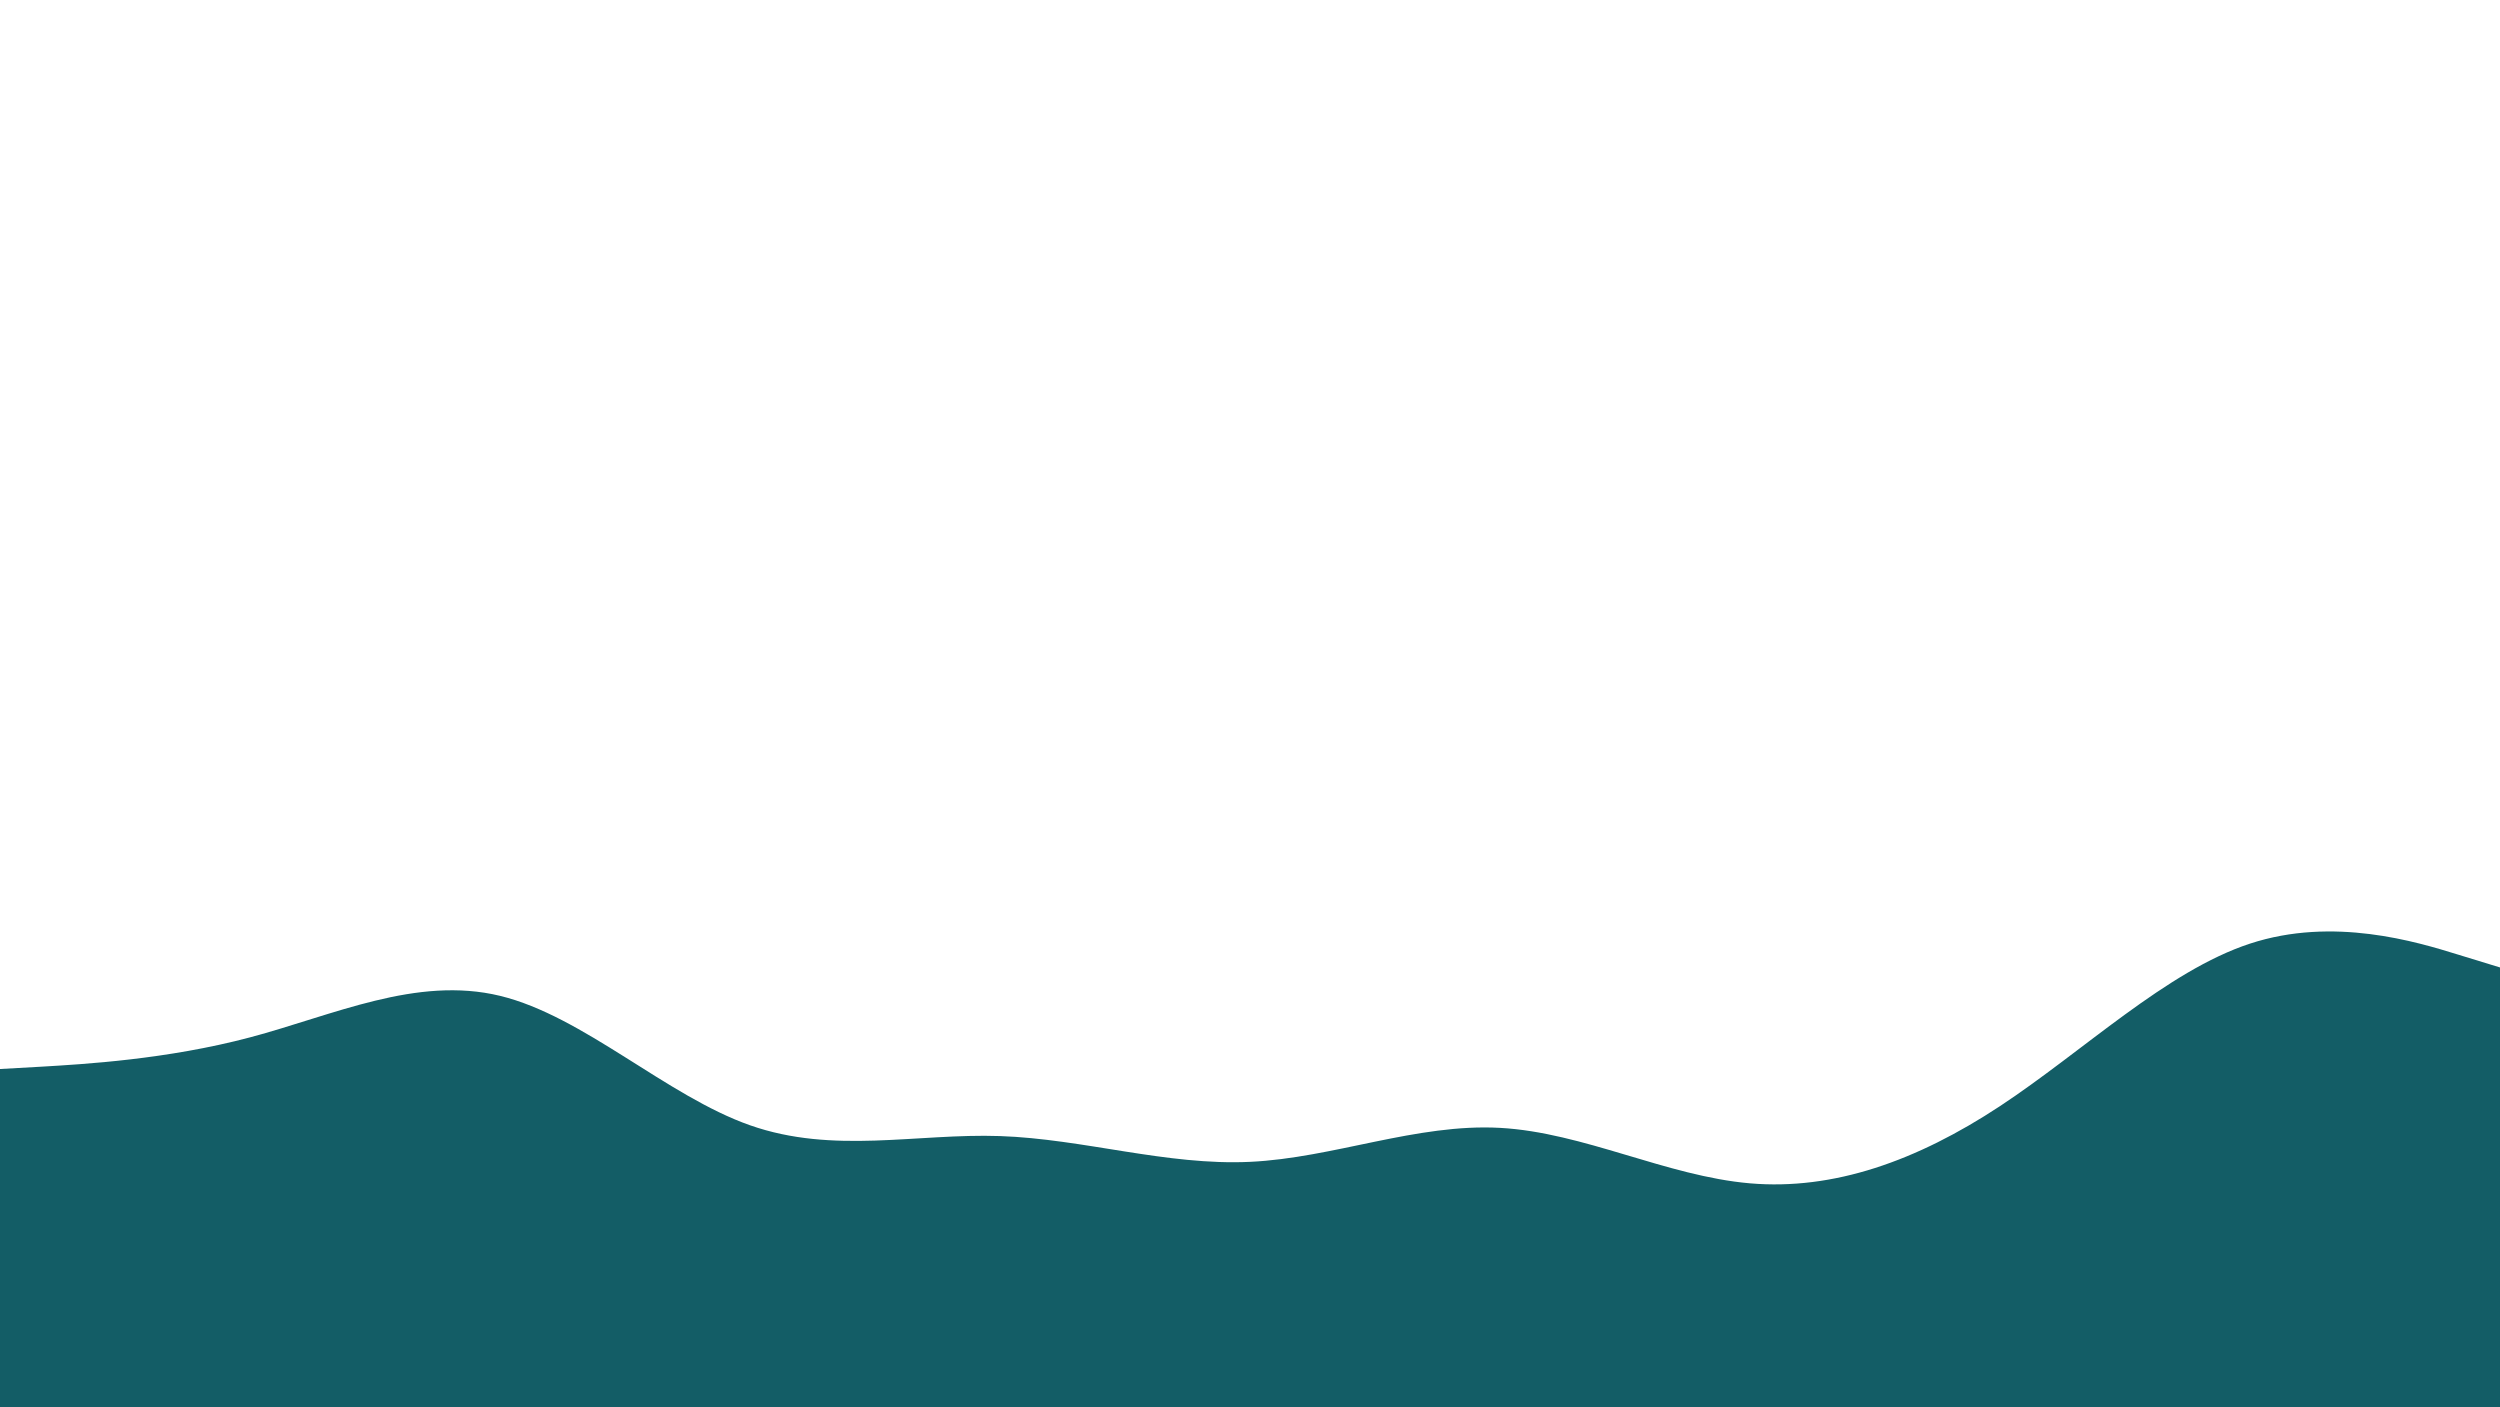
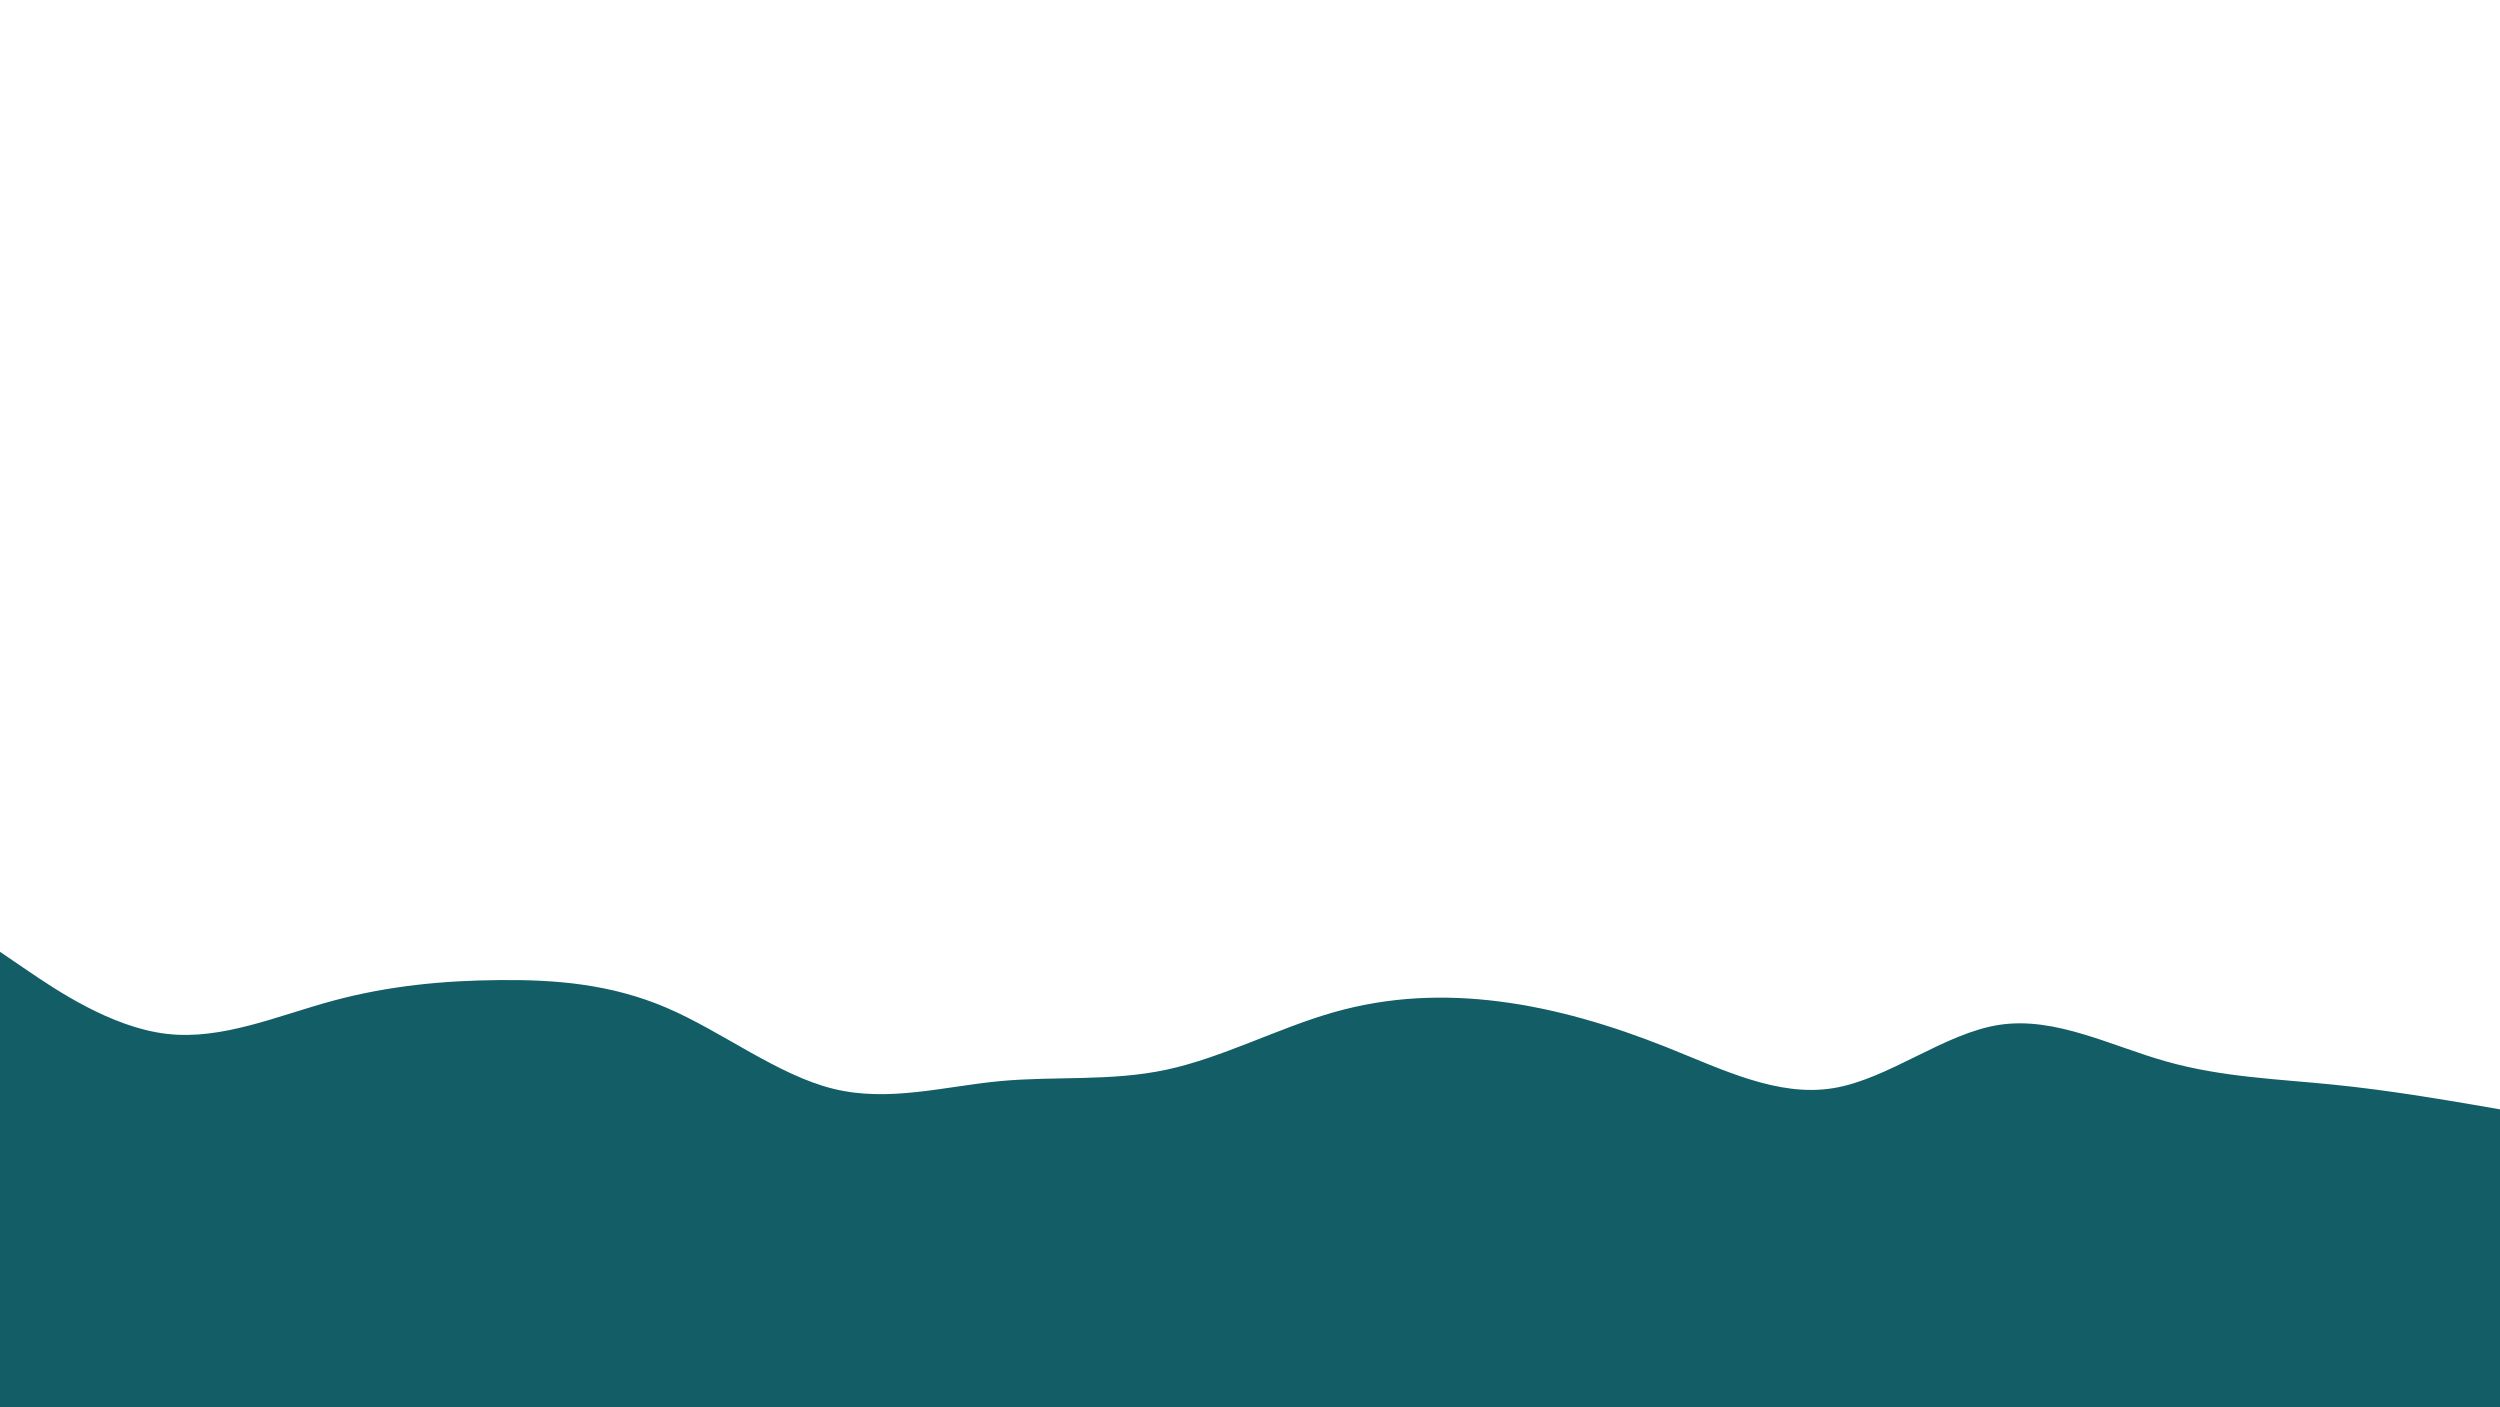
<svg xmlns="http://www.w3.org/2000/svg" id="visual" viewBox="0 0 1920 1080" width="1920" height="1080" version="1.1">
-   <path d="M0 821L32 819.2C64 817.3 128 813.7 192 796.7C256 779.7 320 749.3 384 764.8C448 780.3 512 841.7 576 864.2C640 886.7 704 870.3 768 872.5C832 874.7 896 895.3 960 892.3C1024 889.3 1088 862.7 1152 866.2C1216 869.7 1280 903.3 1344 908.8C1408 914.3 1472 891.7 1536 849.5C1600 807.3 1664 745.7 1728 724.7C1792 703.7 1856 723.3 1888 733.2L1920 743L1920 1081L1888 1081C1856 1081 1792 1081 1728 1081C1664 1081 1600 1081 1536 1081C1472 1081 1408 1081 1344 1081C1280 1081 1216 1081 1152 1081C1088 1081 1024 1081 960 1081C896 1081 832 1081 768 1081C704 1081 640 1081 576 1081C512 1081 448 1081 384 1081C320 1081 256 1081 192 1081C128 1081 64 1081 32 1081L0 1081Z" fill="#135D66" stroke-linecap="round" stroke-linejoin="miter" />
+   <path d="M0 731L21.3 745.5C42.7 760 85.3 789 128 794C170.7 799 213.3 780 256 768.5C298.7 757 341.3 753 384 752.7C426.7 752.3 469.3 755.7 512 774C554.7 792.3 597.3 825.7 640 836.2C682.7 846.7 725.3 834.3 768 830.3C810.7 826.3 853.3 830.7 896 821.5C938.7 812.3 981.3 789.7 1024 777.5C1066.7 765.3 1109.3 763.7 1152 769.2C1194.7 774.7 1237.3 787.3 1280 804.3C1322.7 821.3 1365.3 842.7 1408 835.7C1450.7 828.7 1493.3 793.3 1536 787C1578.7 780.7 1621.3 803.3 1664 815.3C1706.7 827.3 1749.3 828.7 1792 833C1834.7 837.3 1877.3 844.7 1898.7 848.3L1920 852L1920 1081L1898.7 1081C1877.3 1081 1834.7 1081 1792 1081C1749.3 1081 1706.7 1081 1664 1081C1621.3 1081 1578.7 1081 1536 1081C1493.3 1081 1450.7 1081 1408 1081C1365.3 1081 1322.7 1081 1280 1081C1237.3 1081 1194.7 1081 1152 1081C1109.3 1081 1066.7 1081 1024 1081C981.3 1081 938.7 1081 896 1081C853.3 1081 810.7 1081 768 1081C725.3 1081 682.7 1081 640 1081C597.3 1081 554.7 1081 512 1081C469.3 1081 426.7 1081 384 1081C341.3 1081 298.7 1081 256 1081C213.3 1081 170.7 1081 128 1081C85.3 1081 42.7 1081 21.3 1081L0 1081Z" fill="#135D66" stroke-linecap="round" stroke-linejoin="miter" />
</svg>
